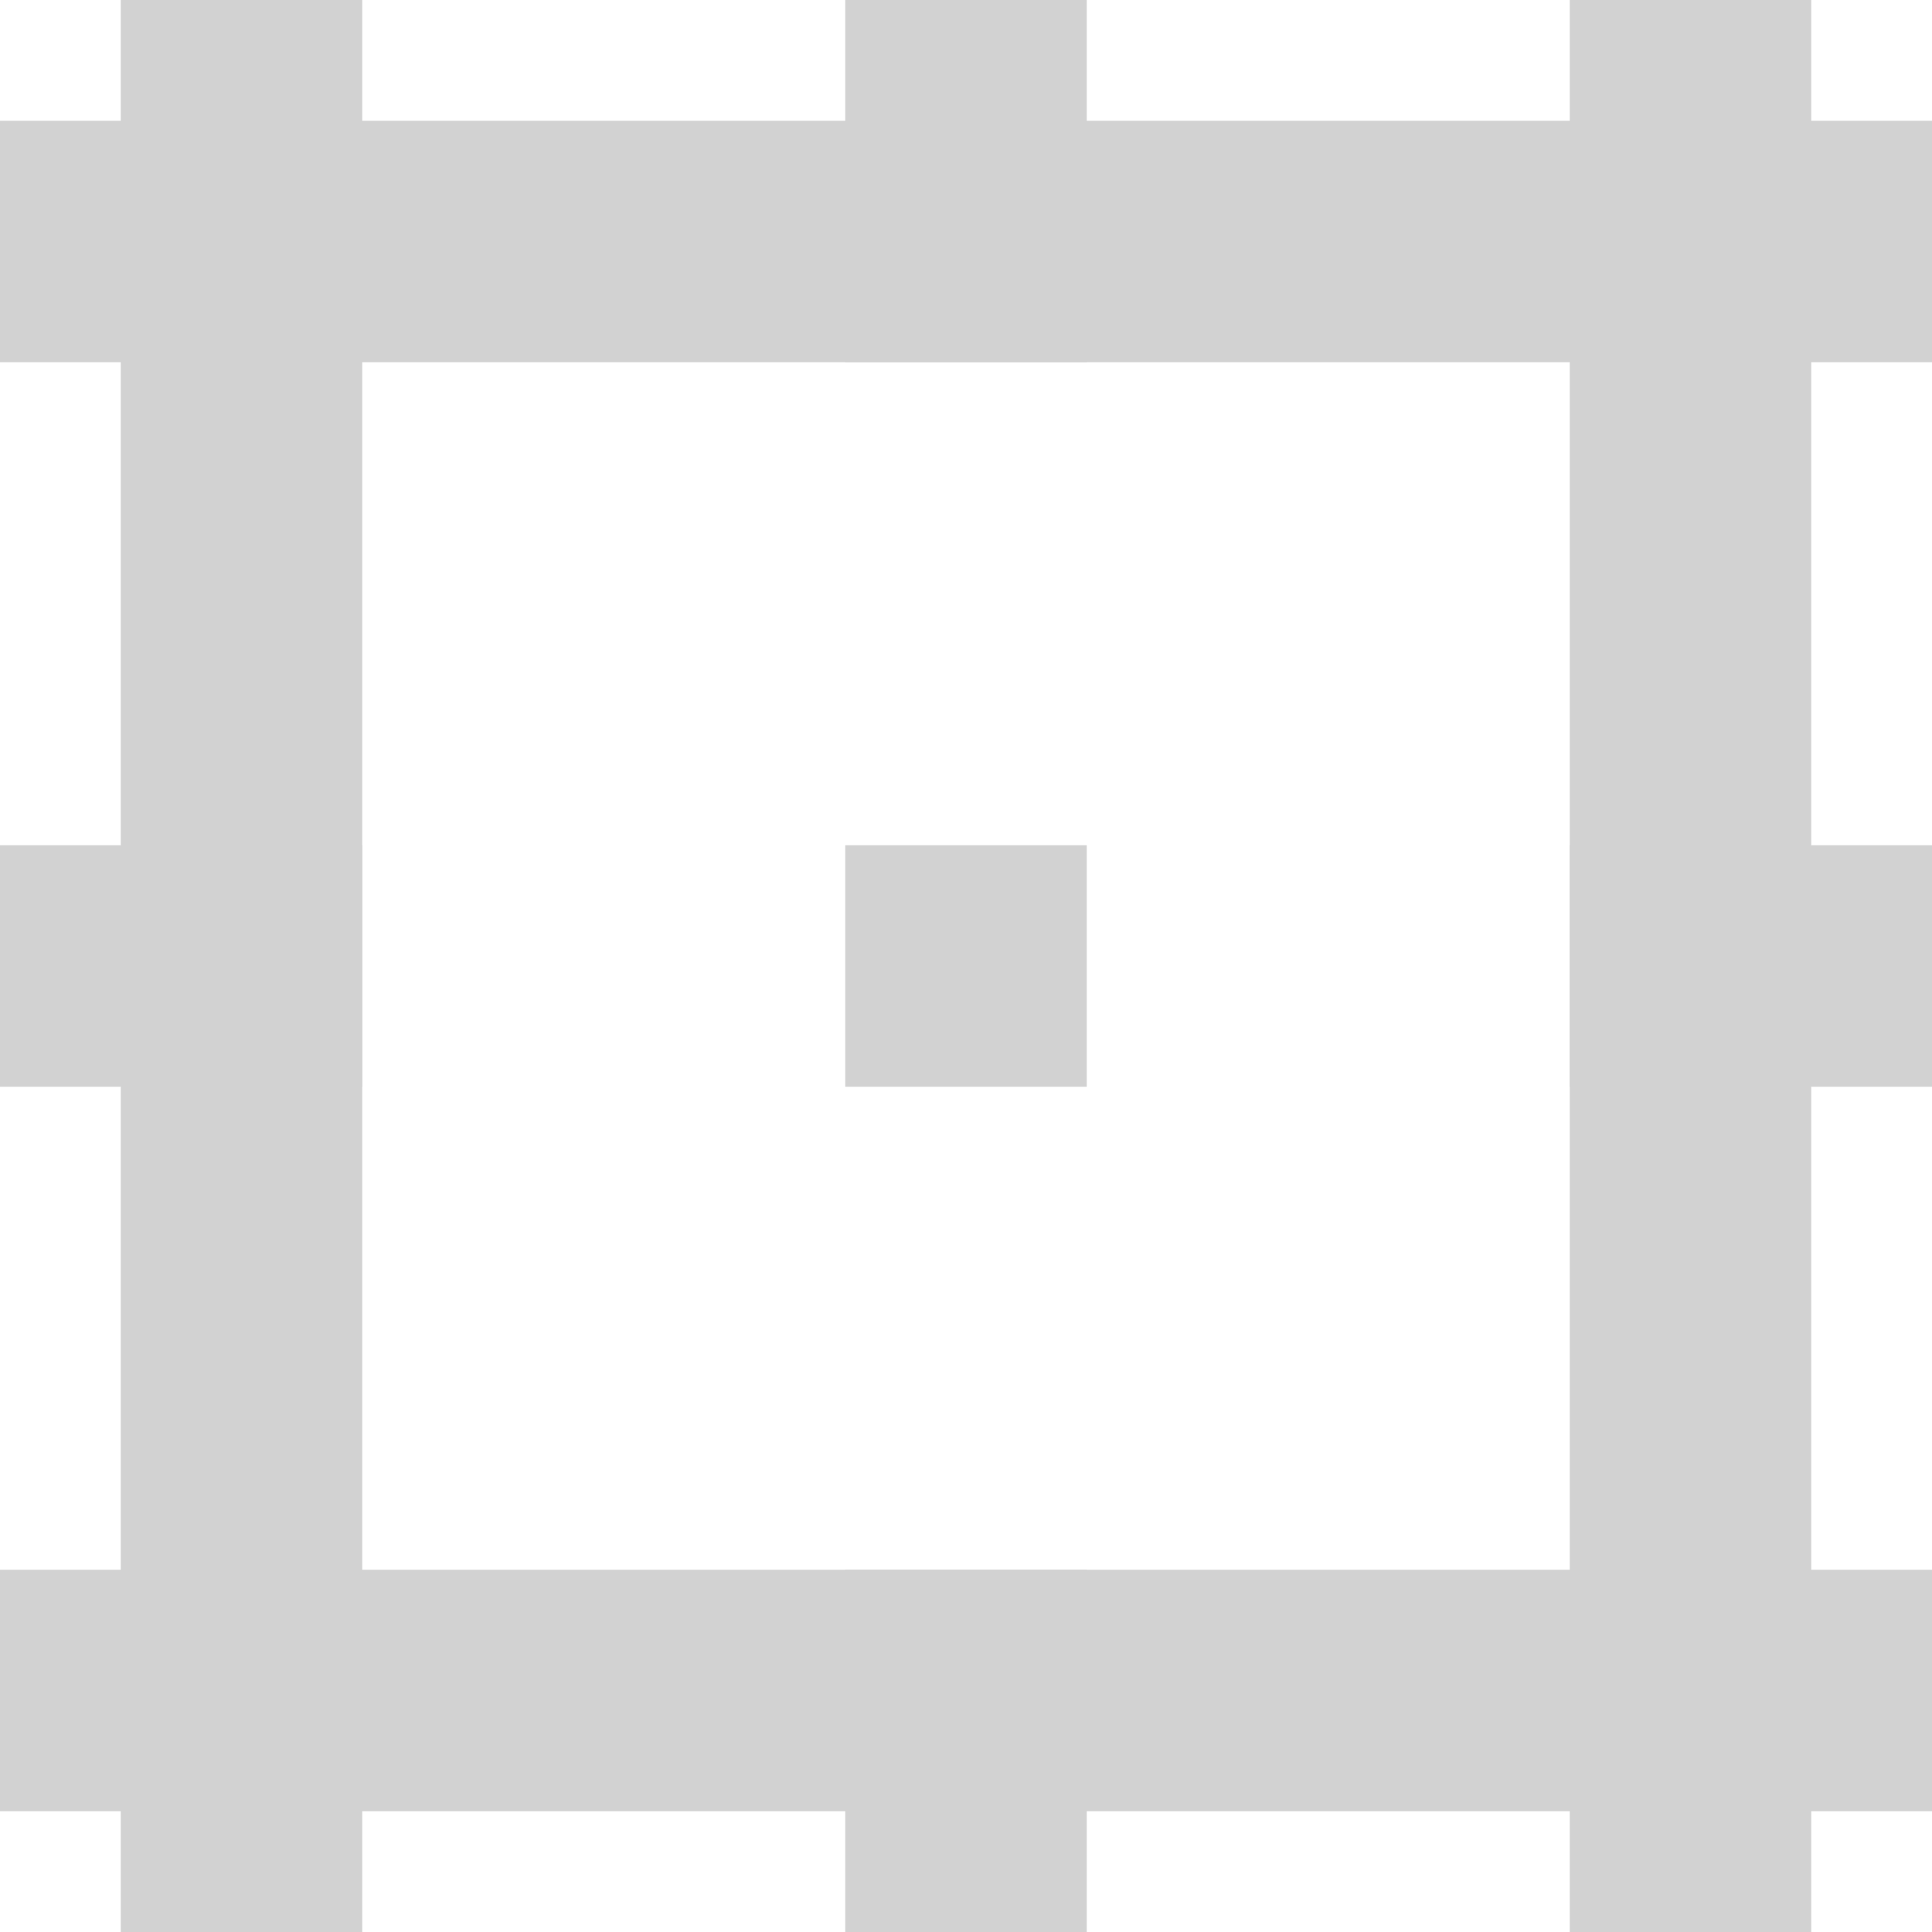
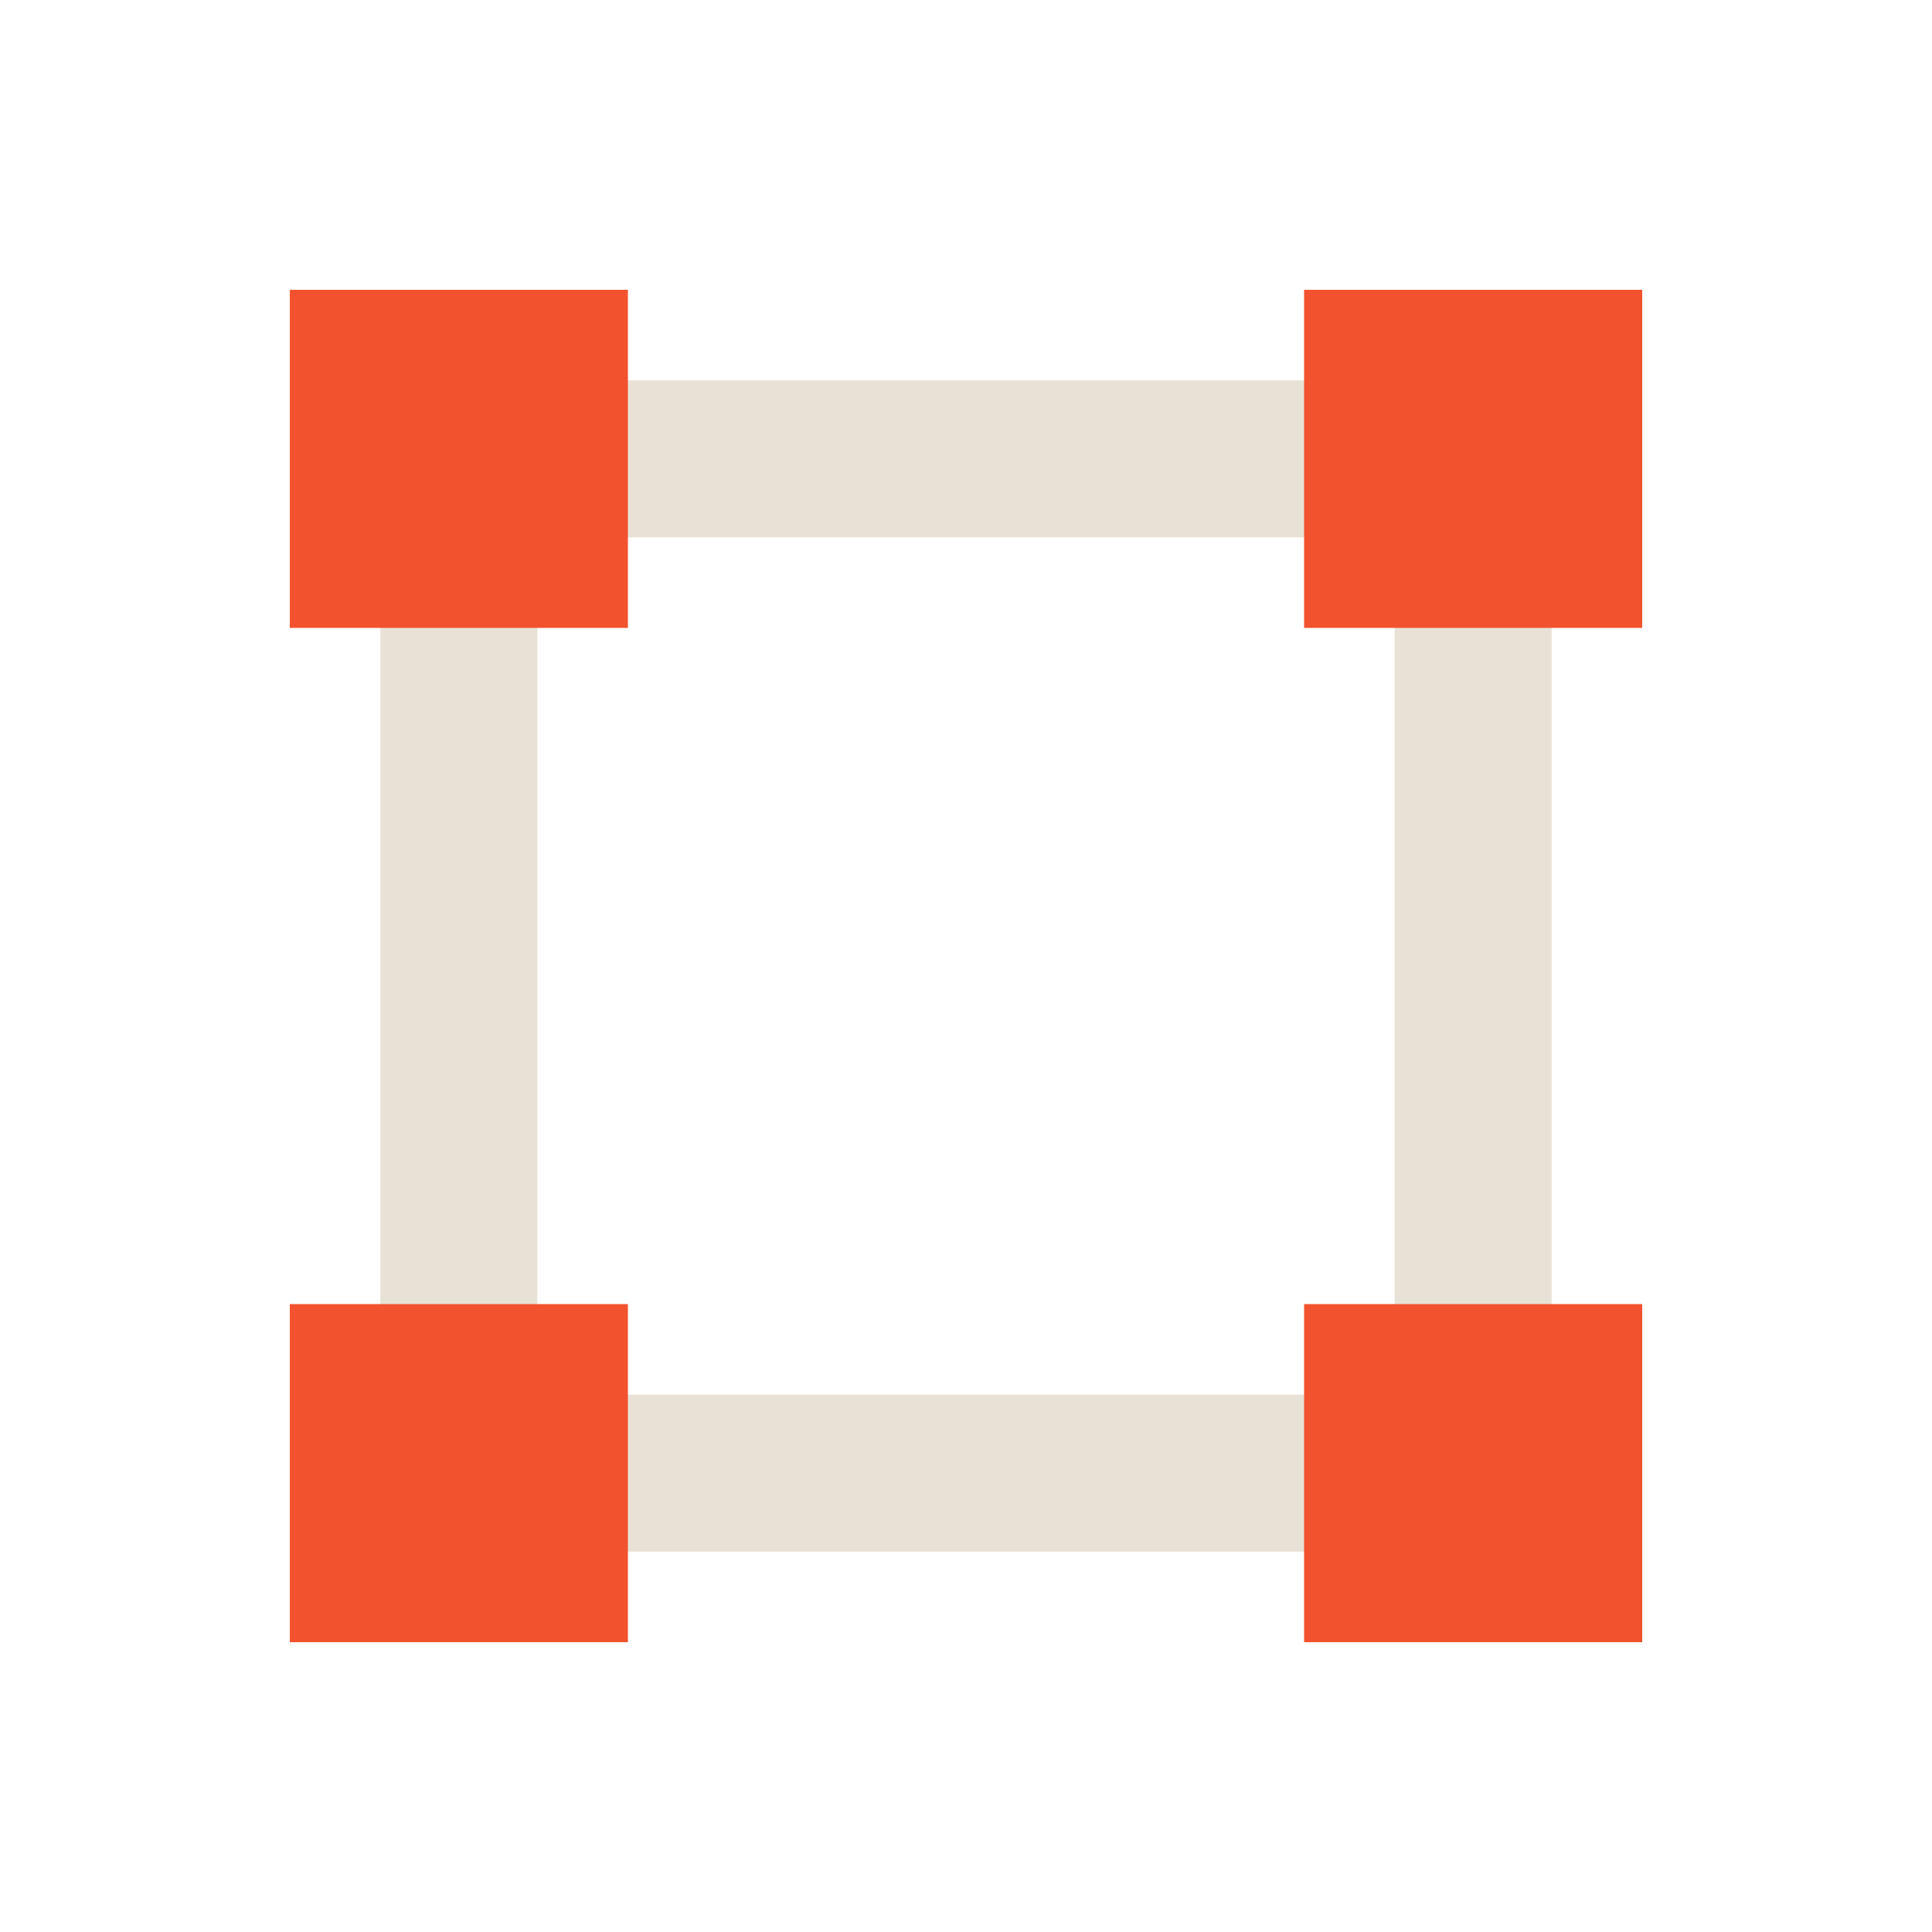
- <svg xmlns="http://www.w3.org/2000/svg" width="16" height="16" viewBox="0 0 16 16" id="svg2" version="1.1">
-   <g transform="scale(.5)" id="g4185">
-     <rect ry="3.3546499e-08" rx="3.3546499e-08" y="14" x="14" height="4" width="4" id="rect4197" style="opacity:1;fill:#d2d2d2;fill-opacity:1;stroke:none;stroke-width:4;stroke-linecap:butt;stroke-linejoin:miter;stroke-miterlimit:4;stroke-dasharray:none;stroke-dashoffset:1;stroke-opacity:1" />
-     <path style="opacity:1;fill:#d2d2d2;fill-opacity:1;stroke:none;stroke-width:4;stroke-linecap:butt;stroke-linejoin:miter;stroke-miterlimit:4;stroke-dasharray:none;stroke-dashoffset:1;stroke-opacity:1" d="M0 2h32v4H0z" id="rect4199" />
-     <path style="opacity:1;fill:#d2d2d2;fill-opacity:1;stroke:none;stroke-width:4;stroke-linecap:butt;stroke-linejoin:miter;stroke-miterlimit:4;stroke-dasharray:none;stroke-dashoffset:1;stroke-opacity:1" d="M0 26h32v4H0z" id="rect4199-0" />
-     <path style="opacity:1;fill:#d2d2d2;fill-opacity:1;stroke:none;stroke-width:4;stroke-linecap:butt;stroke-linejoin:miter;stroke-miterlimit:4;stroke-dasharray:none;stroke-dashoffset:1;stroke-opacity:1" d="M2 32V0h4v32z" id="rect4199-8" />
-     <path style="opacity:1;fill:#d2d2d2;fill-opacity:1;stroke:none;stroke-width:4;stroke-linecap:butt;stroke-linejoin:miter;stroke-miterlimit:4;stroke-dasharray:none;stroke-dashoffset:1;stroke-opacity:1" d="M26 32V0h4v32z" id="rect4199-0-0" />
-     <rect style="opacity:1;fill:#d2d2d2;fill-opacity:1;stroke:none;stroke-width:4;stroke-linecap:butt;stroke-linejoin:miter;stroke-miterlimit:4;stroke-dasharray:none;stroke-dashoffset:1;stroke-opacity:1" id="rect4235" width="6" height="4" x="0" y="14" rx="3.3546499e-08" ry="3.3546499e-08" />
-     <rect style="opacity:1;fill:#d2d2d2;fill-opacity:1;stroke:none;stroke-width:4;stroke-linecap:butt;stroke-linejoin:miter;stroke-miterlimit:4;stroke-dasharray:none;stroke-dashoffset:1;stroke-opacity:1" id="rect4237" width="6" height="4" x="26" y="14" rx="3.3546499e-08" ry="3.3546499e-08" />
-     <rect style="opacity:1;fill:#d2d2d2;fill-opacity:1;stroke:none;stroke-width:4;stroke-linecap:butt;stroke-linejoin:miter;stroke-miterlimit:4;stroke-dasharray:none;stroke-dashoffset:1;stroke-opacity:1" id="rect4239" width="4" height="6" x="14" y="-5.9604645e-07" rx="3.3546499e-08" ry="3.3546499e-08" />
-     <rect style="opacity:1;fill:#d2d2d2;fill-opacity:1;stroke:none;stroke-width:4;stroke-linecap:butt;stroke-linejoin:miter;stroke-miterlimit:4;stroke-dasharray:none;stroke-dashoffset:1;stroke-opacity:1" id="rect4241" width="4" height="6" x="14" y="26" rx="3.3546499e-08" ry="3.3546499e-08" />
-   </g>
+ <svg xmlns="http://www.w3.org/2000/svg" width="32" height="32" viewBox="0 0 16 16" fill="none" stroke-linecap="round" stroke-linejoin="round" stroke-width="1.3">
+   <rect x="3.8" y="3.8" width="8.4" height="8.4" fill="none" stroke="#E8E2D6" />
+   <rect x="2.4" y="2.4" width="2.8" height="2.8" fill="#F2522E" stroke="none" />
+   <rect x="10.8" y="2.4" width="2.8" height="2.8" fill="#F2522E" stroke="none" />
+   <rect x="2.4" y="10.8" width="2.8" height="2.8" fill="#F2522E" stroke="none" />
+   <rect x="10.8" y="10.8" width="2.8" height="2.8" fill="#F2522E" stroke="none" />
</svg>
